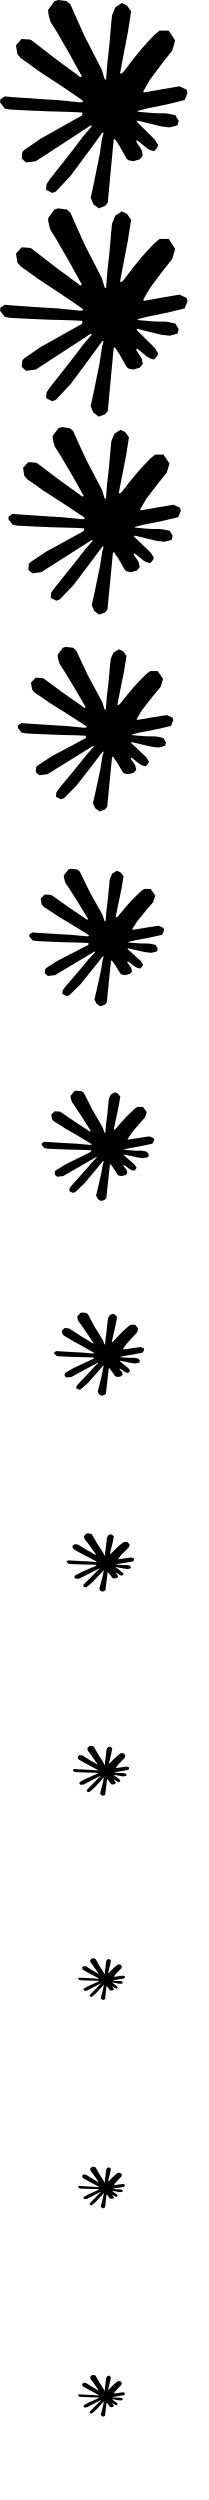
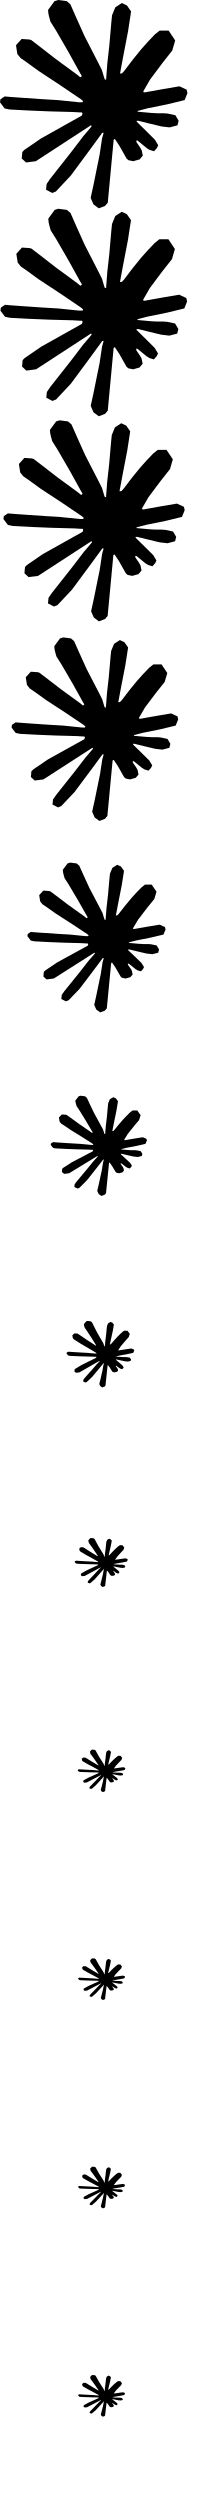
<svg viewBox="0 0 100 1200">
  <defs>
    <path id="s" d="m19.622 66.499 19.675-11.033.325-.967-.325-.538h-.973l-3.297-.2-11.243-.301-9.73-.401-9.46-.502-2.378-.501L0 49.096l.216-1.454 2-1.354 2.865.251 6.324.451 9.514.652 6.865.402L38 49.097h1.622l.216-.652-.54-.401-.433-.402-9.838-6.67-10.649-7.02-5.567-4.063-2.973-2.056-1.514-1.906-.648-4.212 2.702-3.01 3.676.251.919.251 3.73 2.859 7.946 6.168 10.378 7.623 1.514 1.254.609-.411.093-.291-.703-1.154-5.621-10.18-6-10.381-2.703-4.313-.703-2.558c-.272-1.073-.432-1.961-.432-3.06L26.162.552 27.892 0l4.162.551 1.73 1.505 2.594 5.917 4.163 9.278 6.486 12.638 1.892 3.762 1.027 3.46.378 1.053h.649v-.602l.54-7.121.974-8.726.972-11.234.325-3.16L55.35 3.51l3.136-2.056 2.432 1.153 2 2.859-.27 1.855-1.19 7.724-2.324 12.086-1.513 8.124h.864l1.028-1.053 4.108-5.416 4.139-5.116 3.027-3.41 3.567-3.761 2.27-1.805h4.325l3.135 4.714-1.405 4.864-4.433 5.617-.95 1.254-5.27 7.06-3.27 5.678.293.468.788-.067 2.189-.4 6.433-1.154 7.675-1.304 3.46 1.605.378 1.655-1.351 3.36-8.217 2.006-9.621 1.956-4.625 1.216-.159.127.187.278 6.462.585 2.756.15h3.055l1.945.137 3.784.816 1.561 2.658-.55 2.181-3.75.995-3.882-.45-5.73-1.371-5.46-1.355h-.756v.452l4.54 4.463 4.193 4.174 1.595 2.688-.65 1.325-1.35 1.525-2.112-.635-1.388-.865L66 67.452h-.54v.702l1.837 2.708.753 1.388.49 2.45-1.49 1.8-3.1.882-2.3-.483-.9-.8-3.4-6.05-2.215-3.35-.574.363-2.831 30.23-1.298 1.554L47.405 100l-2.54-1.905-1.352-3.11 1.352-6.168 1.621-8.024 1.298-6.37 1.189-7.923.726-2.647-.064-.177-.58.097-5.974 8.193L34 84.252l-7.19 7.673-1.729.702-2.973-1.554.27-2.758 1.676-2.458L34 73.22l6-7.873 3.95-4.647-.1-.45-.234-.095-26.427 17.228-4.703.602-2.054-1.906.27-3.11.974-1.003z" />
  </defs>
  <use href="#s" transform="translate(0,0)" />
-   <use href="#s" transform="translate(0,100)" />
-   <use href="#s" transform="translate(50,250) scale(0.92,0.9) translate(-50,-50)" />
-   <use href="#s" transform="translate(50,350) scale(0.83,0.79) translate(-50,-50)" />
-   <use href="#s" transform="translate(50,450) scale(0.72,0.66) translate(-50,-50)" />
-   <use href="#s" transform="translate(50,550) scale(0.6,0.53) translate(-50,-50)" />
-   <use href="#s" transform="translate(50,650) scale(0.48,0.4) translate(-50,-50)" />
-   <use href="#s" transform="translate(50,750) scale(0.36,0.28) translate(-50,-50)" />
-   <use href="#s" transform="translate(50,850) scale(0.3,0.24) translate(-50,-50)" />
+   <use href="#s" transform="translate(50,150) scale(0.996,0.996) translate(-50,-50)" />
+   <use href="#s" transform="translate(50,250) scale(0.967,0.965) translate(-50,-50)" />
+   <use href="#s" transform="translate(50,350) scale(0.889,0.881) translate(-50,-50)" />
+   <use href="#s" transform="translate(50,450) scale(0.737,0.719) translate(-50,-50)" />
+   <use href="#s" transform="translate(50,550) scale(0.513,0.481) translate(-50,-50)" />
+   <use href="#s" transform="translate(50,650) scale(0.361,0.319) translate(-50,-50)" />
+   <use href="#s" transform="translate(50,750) scale(0.283,0.235) translate(-50,-50)" />
+   <use href="#s" transform="translate(50,850) scale(0.254,0.204) translate(-50,-50)" />
  <use href="#s" transform="translate(50,950) scale(0.25,0.2) translate(-50,-50)" />
  <use href="#s" transform="translate(50,1050) scale(0.25,0.2) translate(-50,-50)" />
  <use href="#s" transform="translate(50,1150) scale(0.25,0.2) translate(-50,-50)" />
</svg>
